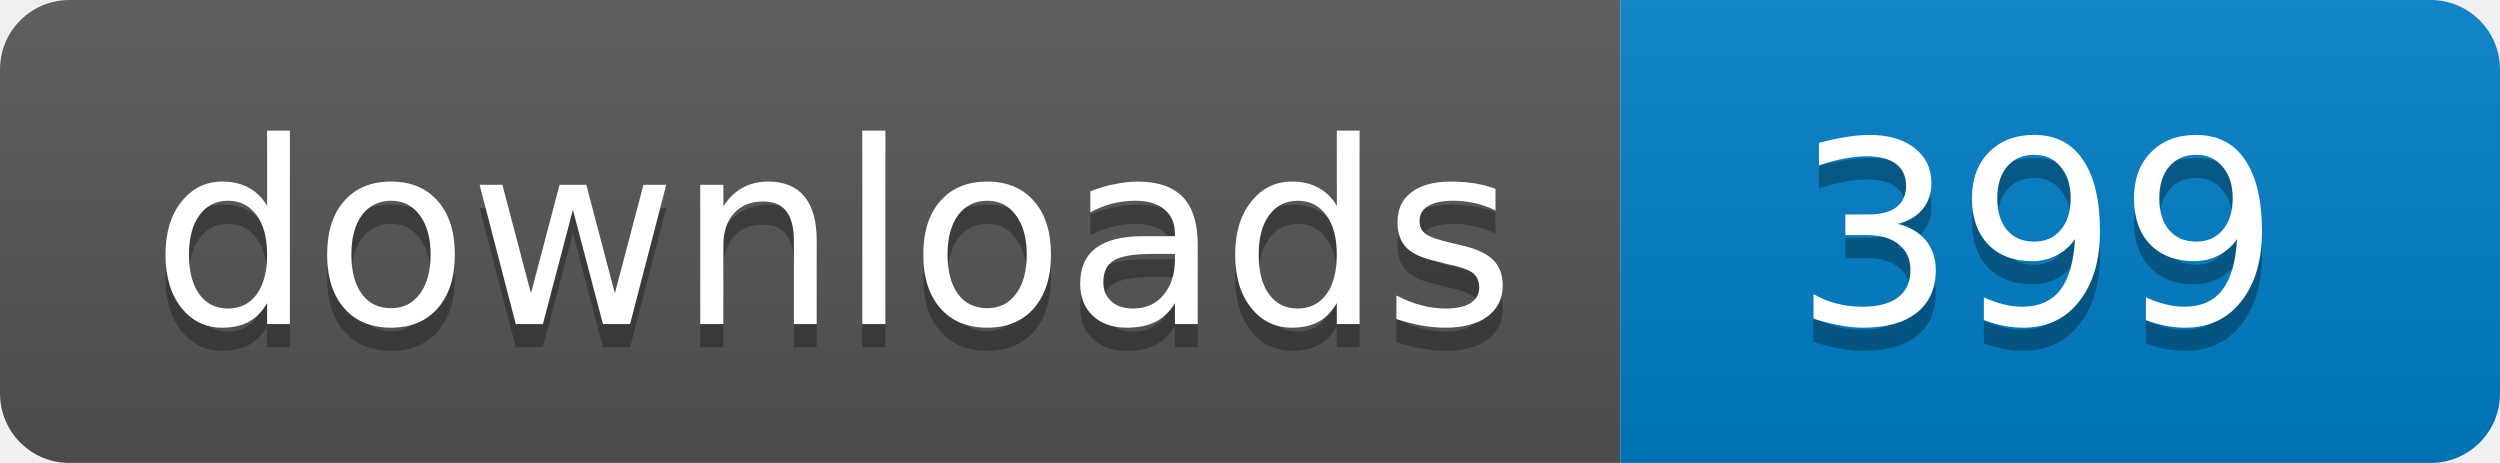
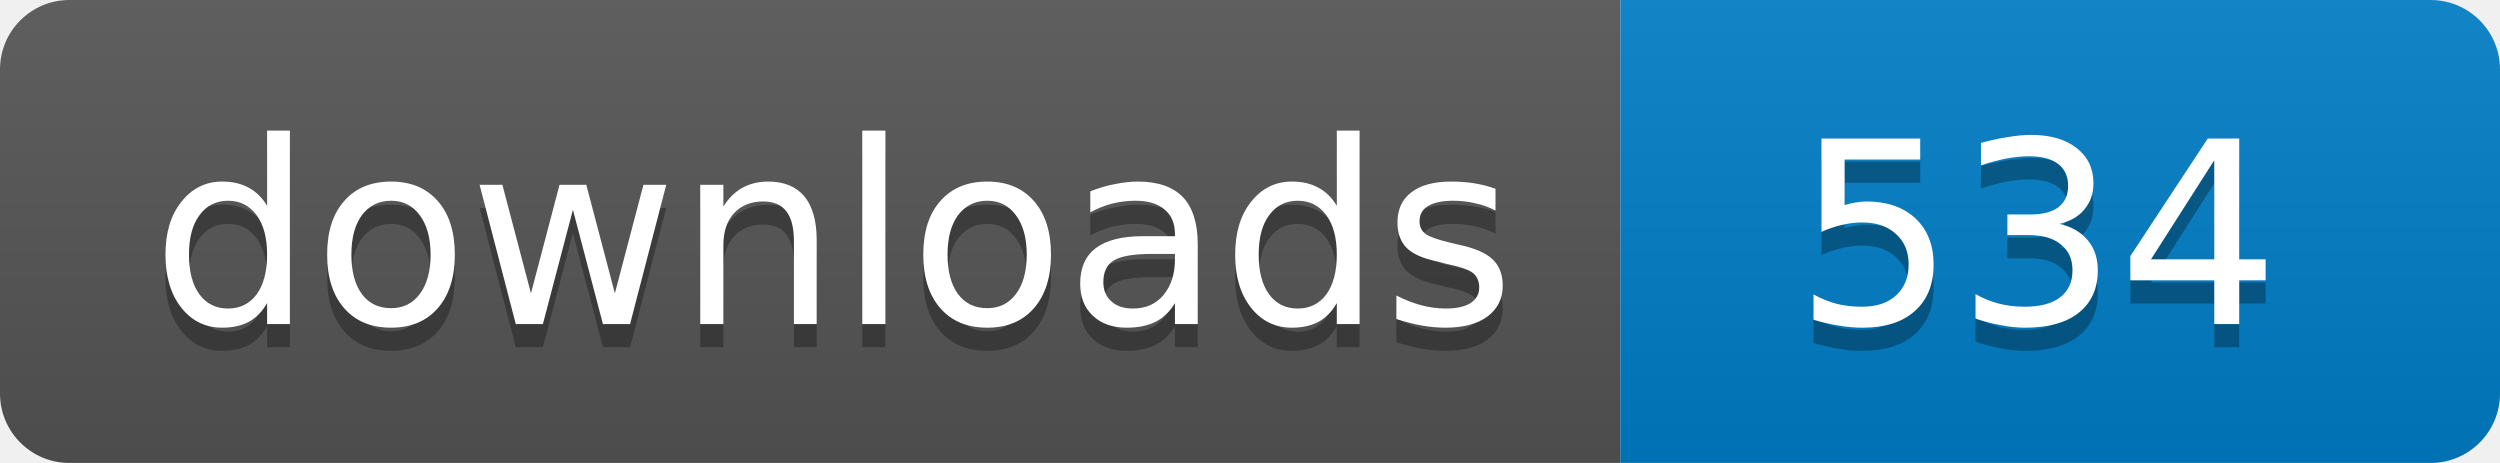
- <svg xmlns="http://www.w3.org/2000/svg" width="108" height="20" aria-label="CRAN downloads 399">
+ <svg xmlns="http://www.w3.org/2000/svg" width="108" height="20" aria-label="CRAN downloads 534">
  <linearGradient id="b" x2="0" y2="100%">
    <stop offset="0" stop-color="#bbb" stop-opacity=".1" />
    <stop offset="1" stop-opacity=".1" />
  </linearGradient>
  <mask id="a">
    <rect width="108" height="20" rx="3" fill="#fff" />
  </mask>
  <g mask="url(#a)">
    <path fill="#555" d="M0 0h70v20H0z" />
    <path fill="#007ec6" d="M70 0h38v20H70z" />
    <path fill="url(#b)" d="M0 0h108v20H0z" />
  </g>
  <g fill="#fff" text-anchor="middle" font-family="DejaVu Sans,Verdana,Geneva,sans-serif" font-size="11">
    <text x="36" y="15" fill="#010101" fill-opacity=".3">
      downloads
    </text>
    <text x="36" y="14">
      downloads
    </text>
    <text x="88" y="15" fill="#010101" fill-opacity=".3">
-       399
+       534
    </text>
    <text x="88" y="14">
-       399
+       534
    </text>
  </g>
</svg>
